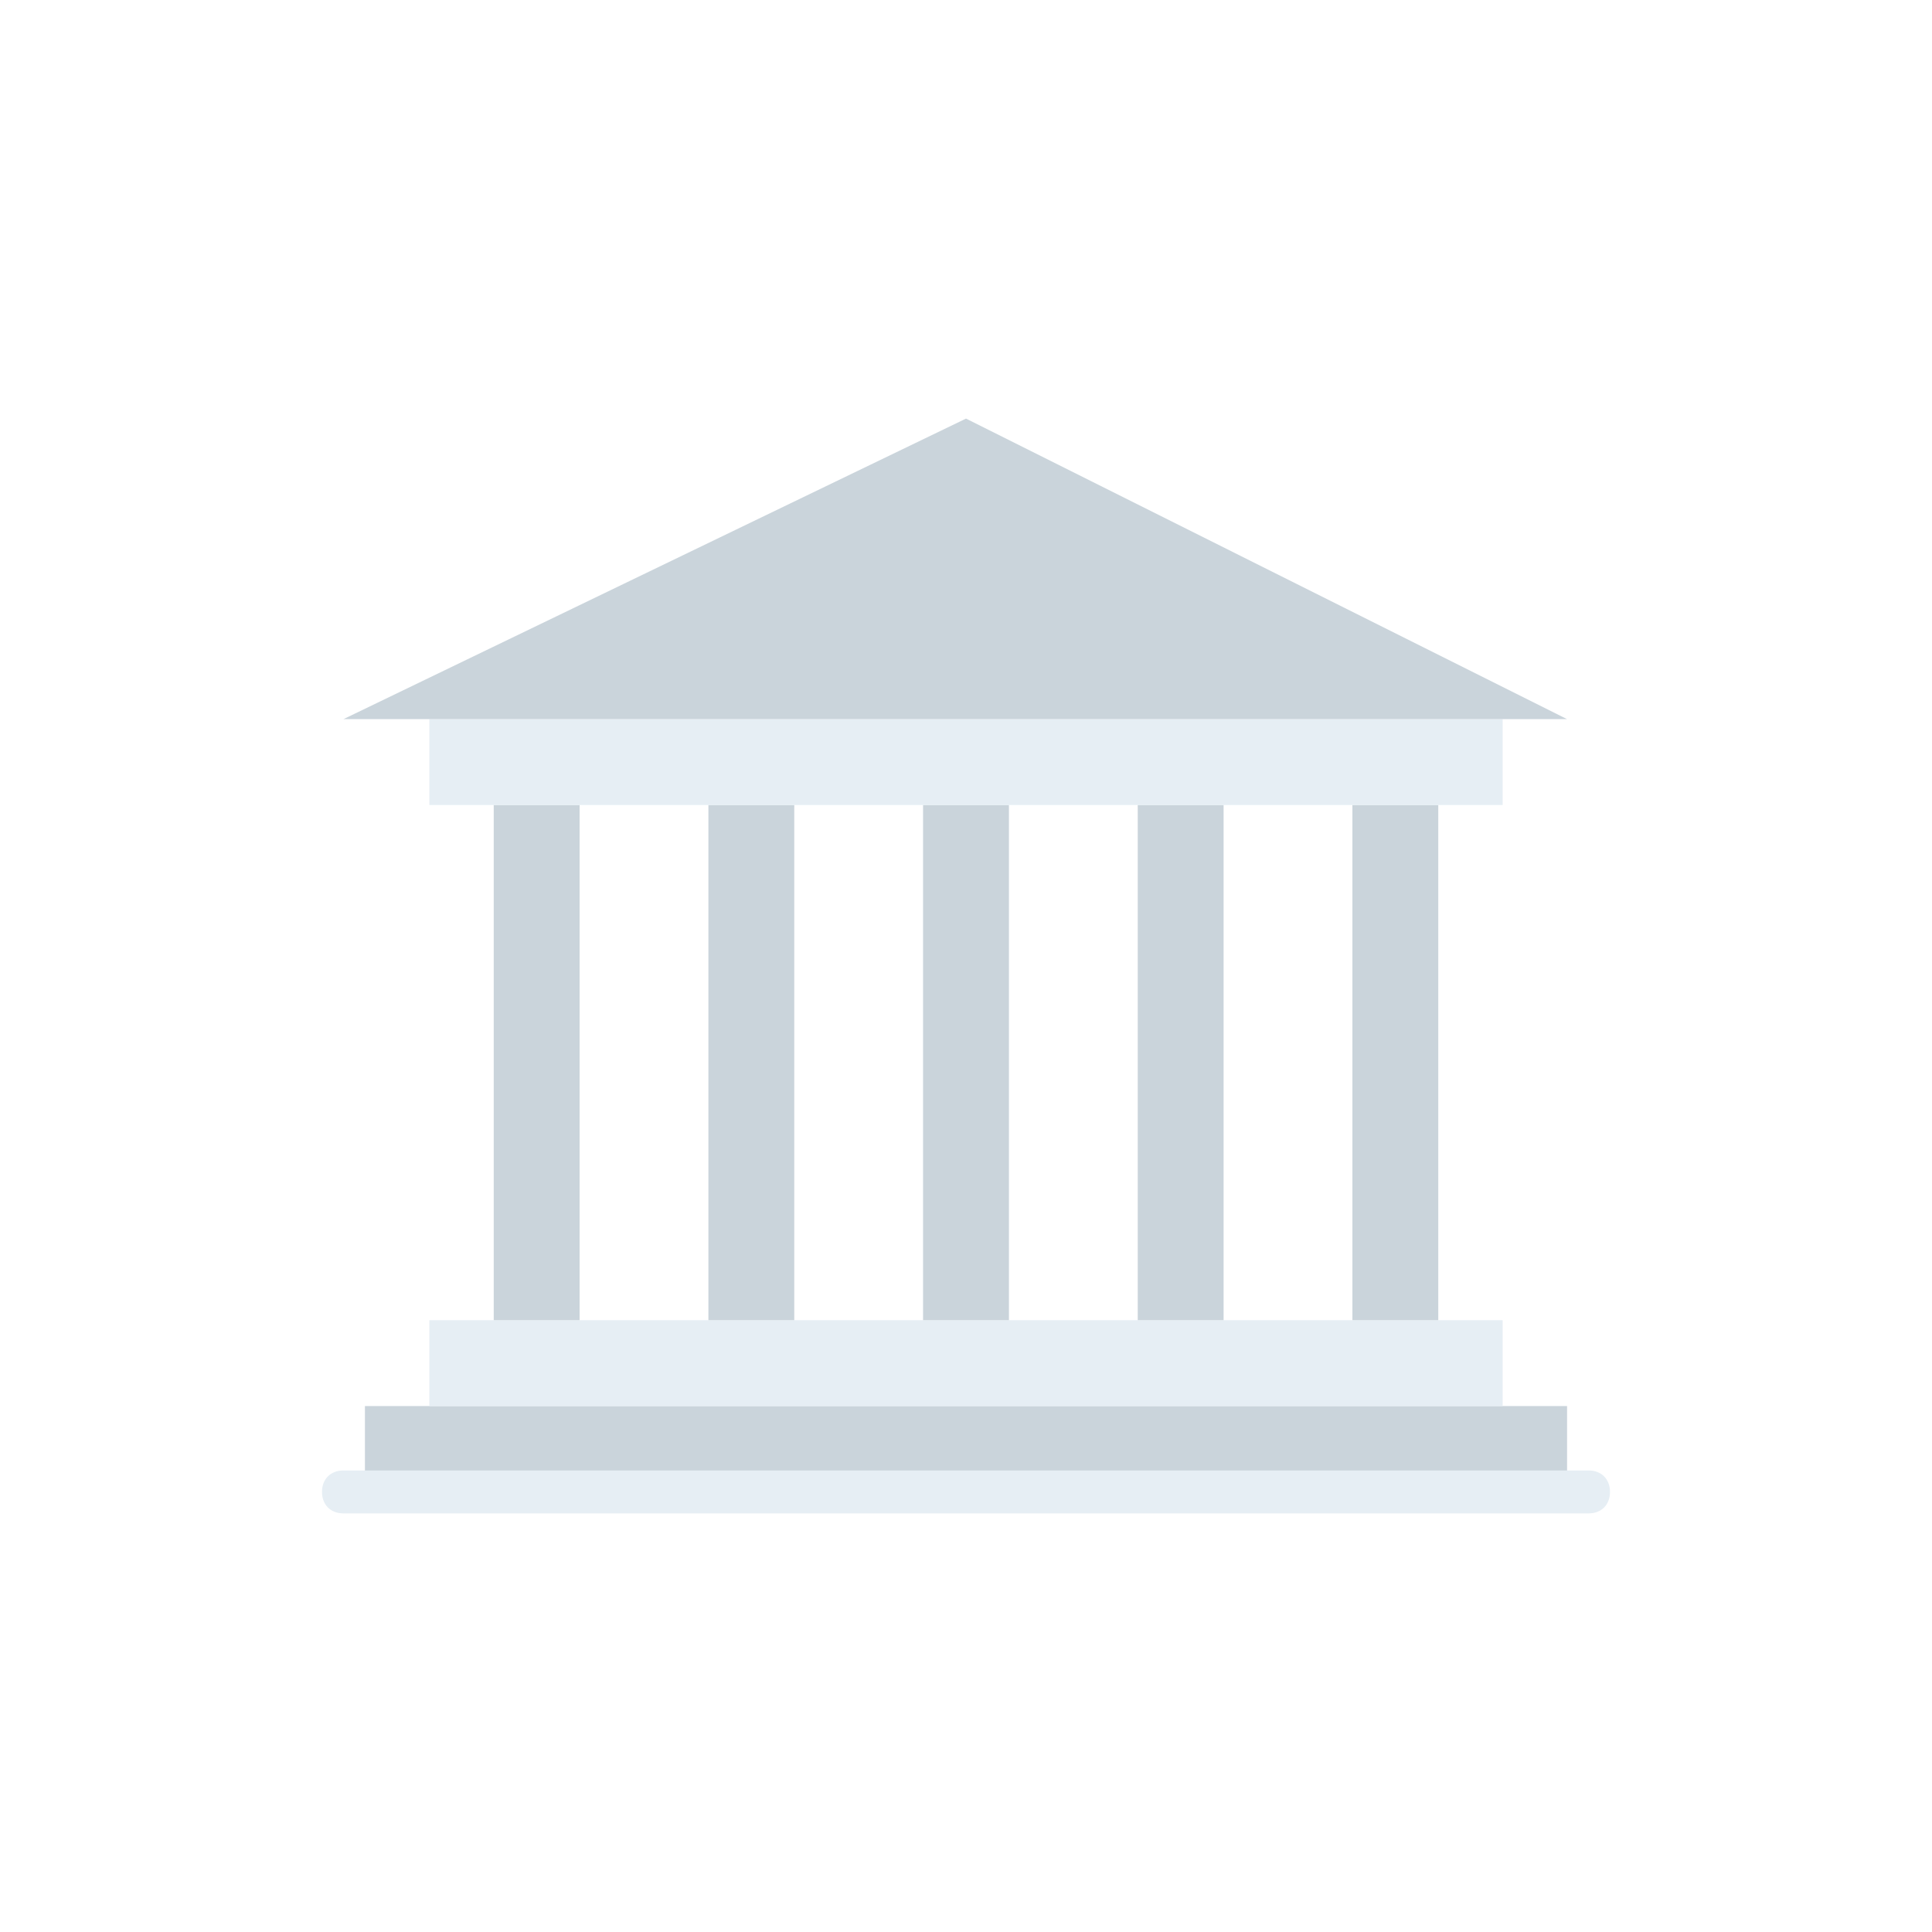
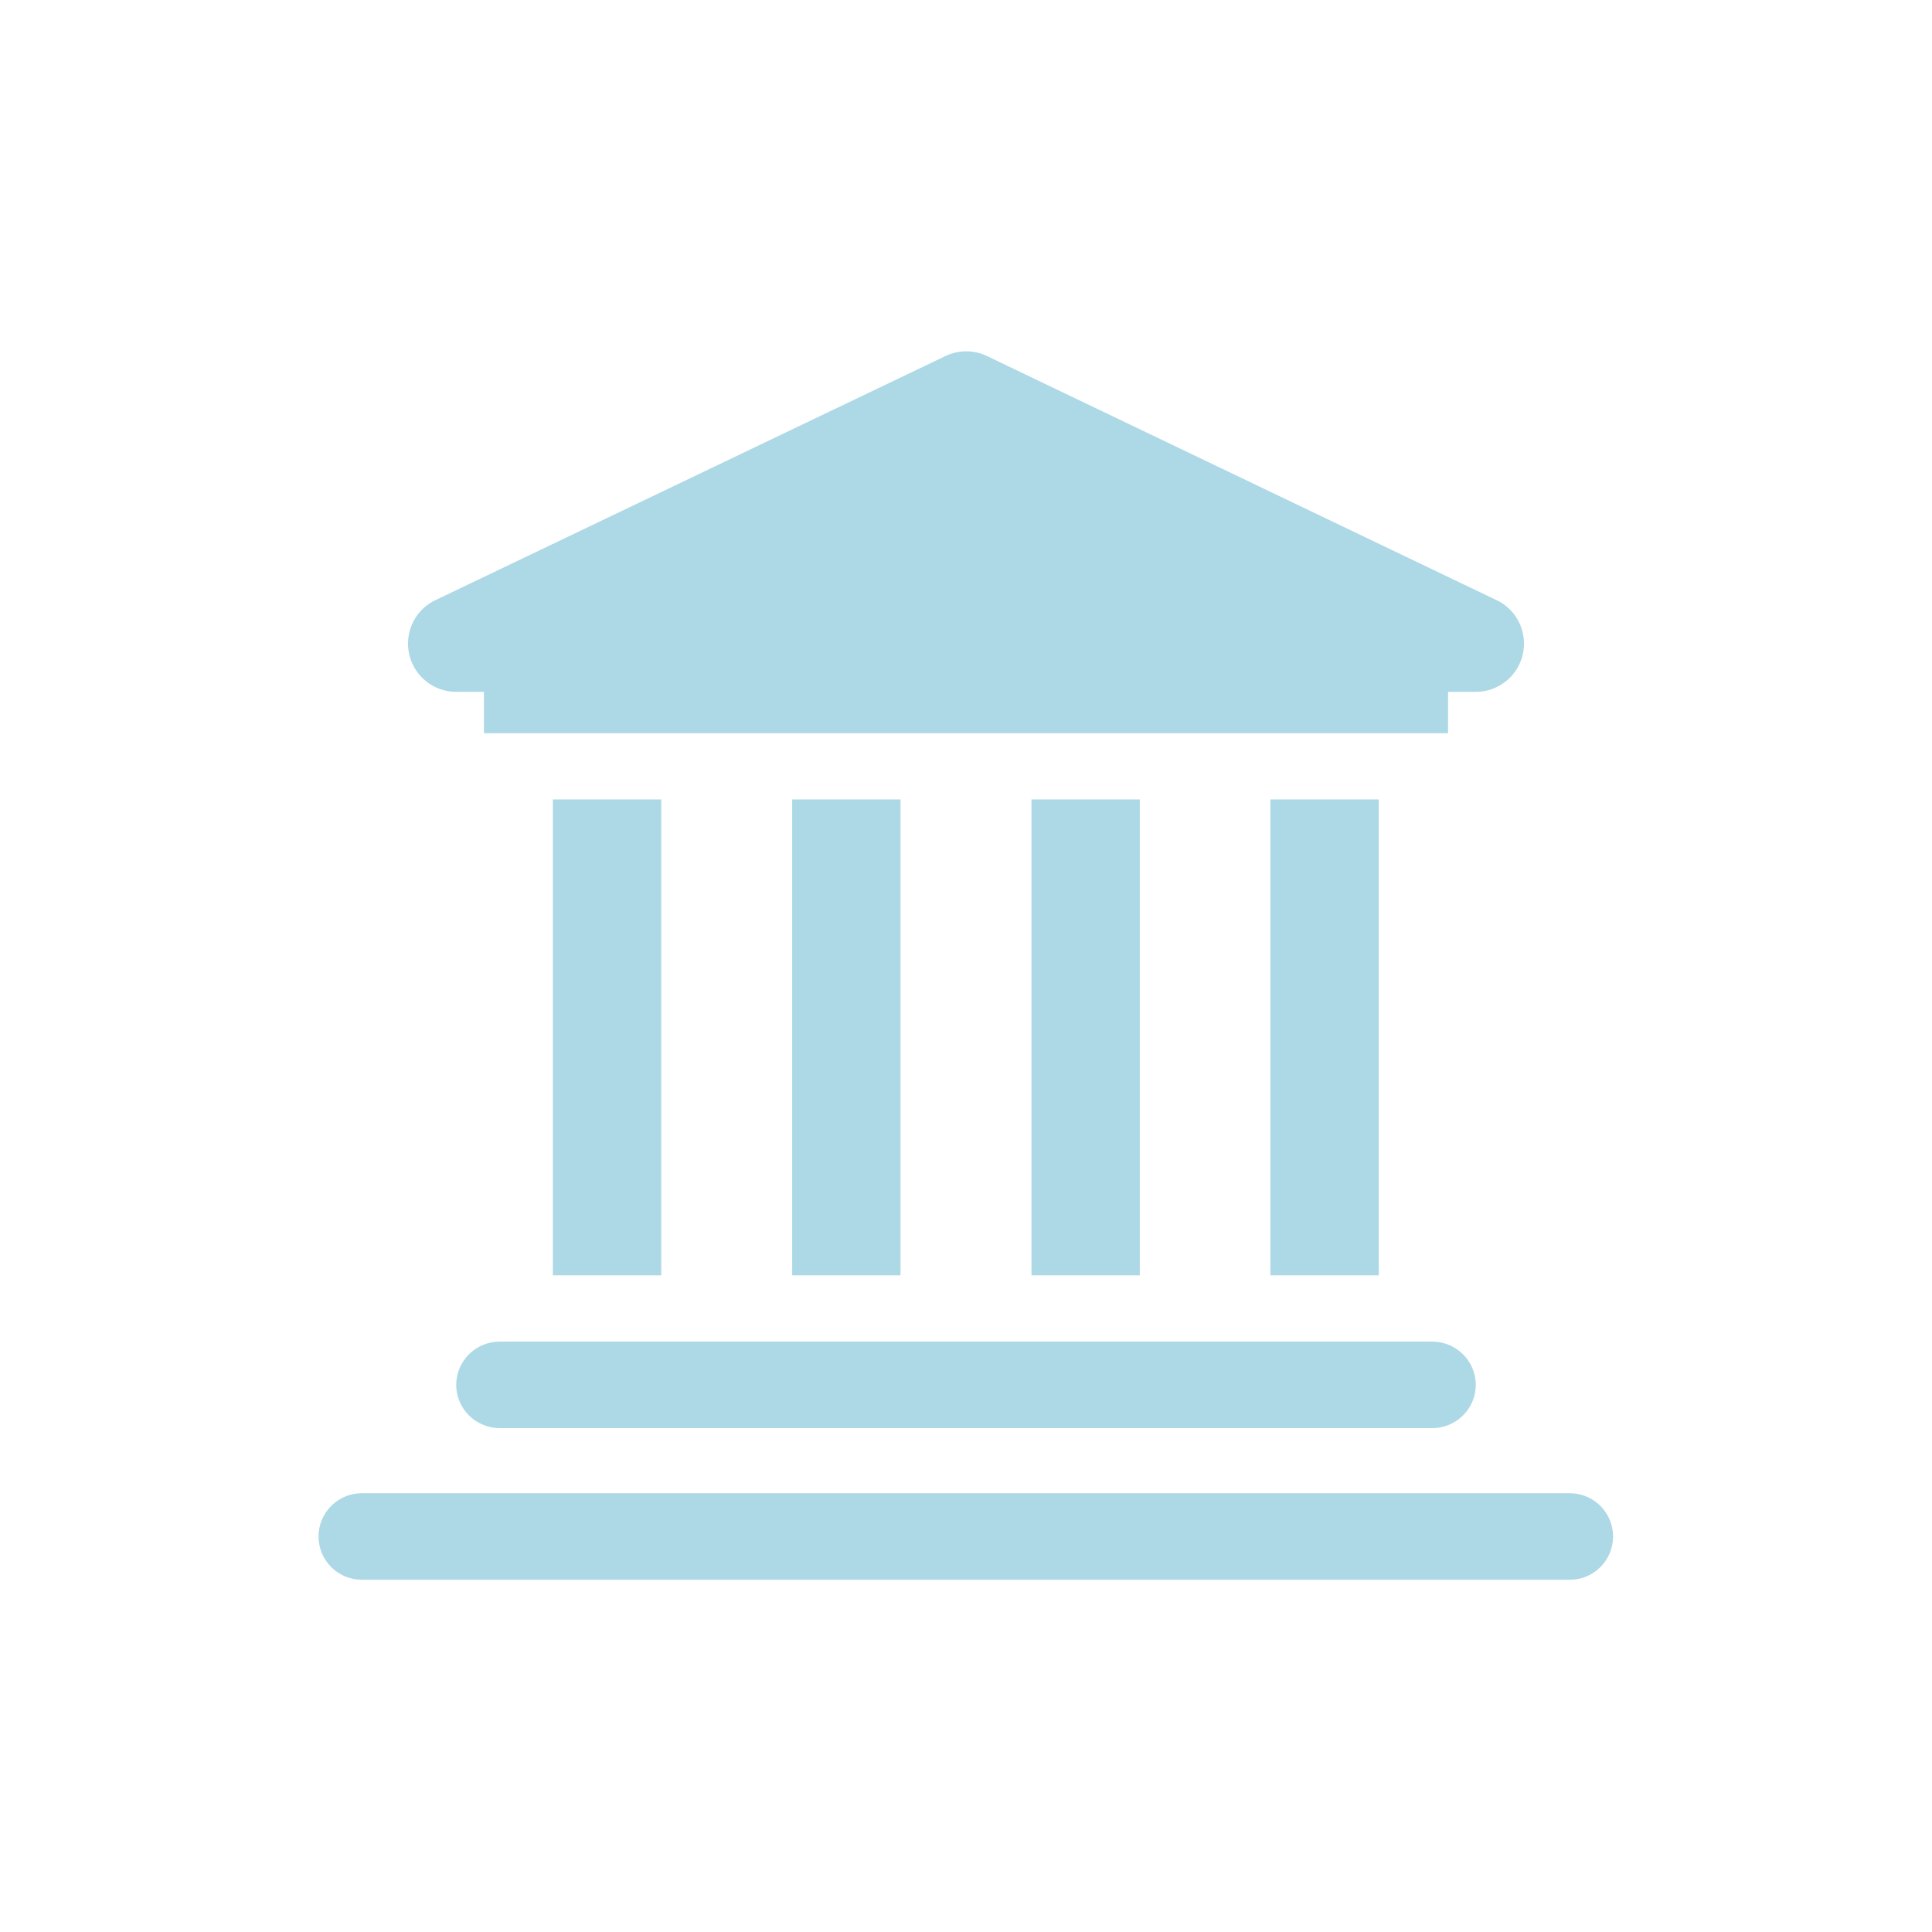
- <svg xmlns="http://www.w3.org/2000/svg" height="64px" width="64px" version="1.1" id="Layer_1" viewBox="-128 -128 768.00 768.00" xml:space="preserve" fill="#000000">
-   <g id="SVGRepo_bgCarrier" stroke-width="0" />
-   <g id="SVGRepo_tracerCarrier" stroke-linecap="round" stroke-linejoin="round" />
-   <g id="SVGRepo_iconCarrier">
-     <polygon style="fill:#CAD4DB;" points="17.067,465.066 494.933,465.066 494.933,430.932 17.067,430.932 " />
-     <polygon style="fill:#E6EEF4;" points="42.667,430.932 469.333,430.932 469.333,396.799 42.667,396.799 " />
-     <g>
-       <polygon style="fill:#CAD4DB;" points="238.933,396.799 273.067,396.799 273.067,191.999 238.933,191.999 " />
-       <polygon style="fill:#CAD4DB;" points="324.267,396.799 358.4,396.799 358.4,191.999 324.267,191.999 " />
-       <polygon style="fill:#CAD4DB;" points="409.6,396.799 443.733,396.799 443.733,191.999 409.6,191.999 " />
-       <polygon style="fill:#CAD4DB;" points="153.6,396.799 187.733,396.799 187.733,191.999 153.6,191.999 " />
-       <polygon style="fill:#CAD4DB;" points="68.267,396.799 102.4,396.799 102.4,191.999 68.267,191.999 " />
-     </g>
-     <polygon style="fill:#E6EEF4;" points="42.667,191.999 469.333,191.999 469.333,157.867 42.667,157.867 " />
-     <polygon style="fill:#CAD4DB;" points="256,38.399 8.533,157.867 494.933,157.867 " />
-     <path style="fill:#E6EEF4;" d="M503.467,473.599H8.533c-5.12,0-8.533-3.413-8.533-8.533s3.413-8.533,8.533-8.533h494.933 c5.12,0,8.533,3.413,8.533,8.533C512,470.186,508.587,473.599,503.467,473.599" />
-   </g>
+ <svg xmlns="http://www.w3.org/2000/svg" id="Layer_1" data-name="Layer 1" viewBox="0 0 50.46 50.46">
+   <defs>
+     <style>.cls-1{fill:#ADD8E6;}</style>
+   </defs>
+   <rect class="cls-1" x="14.44" y="20.88" width="2.83" height="12.43" />
+   <rect class="cls-1" x="20.69" y="20.88" width="2.83" height="12.43" />
+   <rect class="cls-1" x="26.94" y="20.88" width="2.83" height="12.43" />
+   <rect class="cls-1" x="33.18" y="20.88" width="2.83" height="12.43" />
+   <path class="cls-1" d="M12.61,35.13a1.14,1.14,0,0,0-.36.24,1.15,1.15,0,0,0-.14.17,1.12,1.12,0,0,0,0,1.26,1.15,1.15,0,0,0,.14.17,1.14,1.14,0,0,0,.36.24,1.12,1.12,0,0,0,.44.09H37.41a1.12,1.12,0,0,0,.44-.09,1.14,1.14,0,0,0,.5-.41,1.12,1.12,0,0,0,0-1.26,1.14,1.14,0,0,0-.5-.41,1.12,1.12,0,0,0-.44-.09H13.05A1.12,1.12,0,0,0,12.61,35.13Z" />
+   <path class="cls-1" d="M41,39H9.45a1.13,1.13,0,1,0,0,2.26H41A1.13,1.13,0,0,0,41,39Z" />
+   <path class="cls-1" d="M11.91,18.07h.73v1.08H37.82V18.07h.73a1.26,1.26,0,0,0,.59-2.37L25.82,9.32a1.26,1.26,0,0,0-1.17,0L11.32,15.7A1.26,1.26,0,0,0,11.91,18.07Z" />
</svg>
